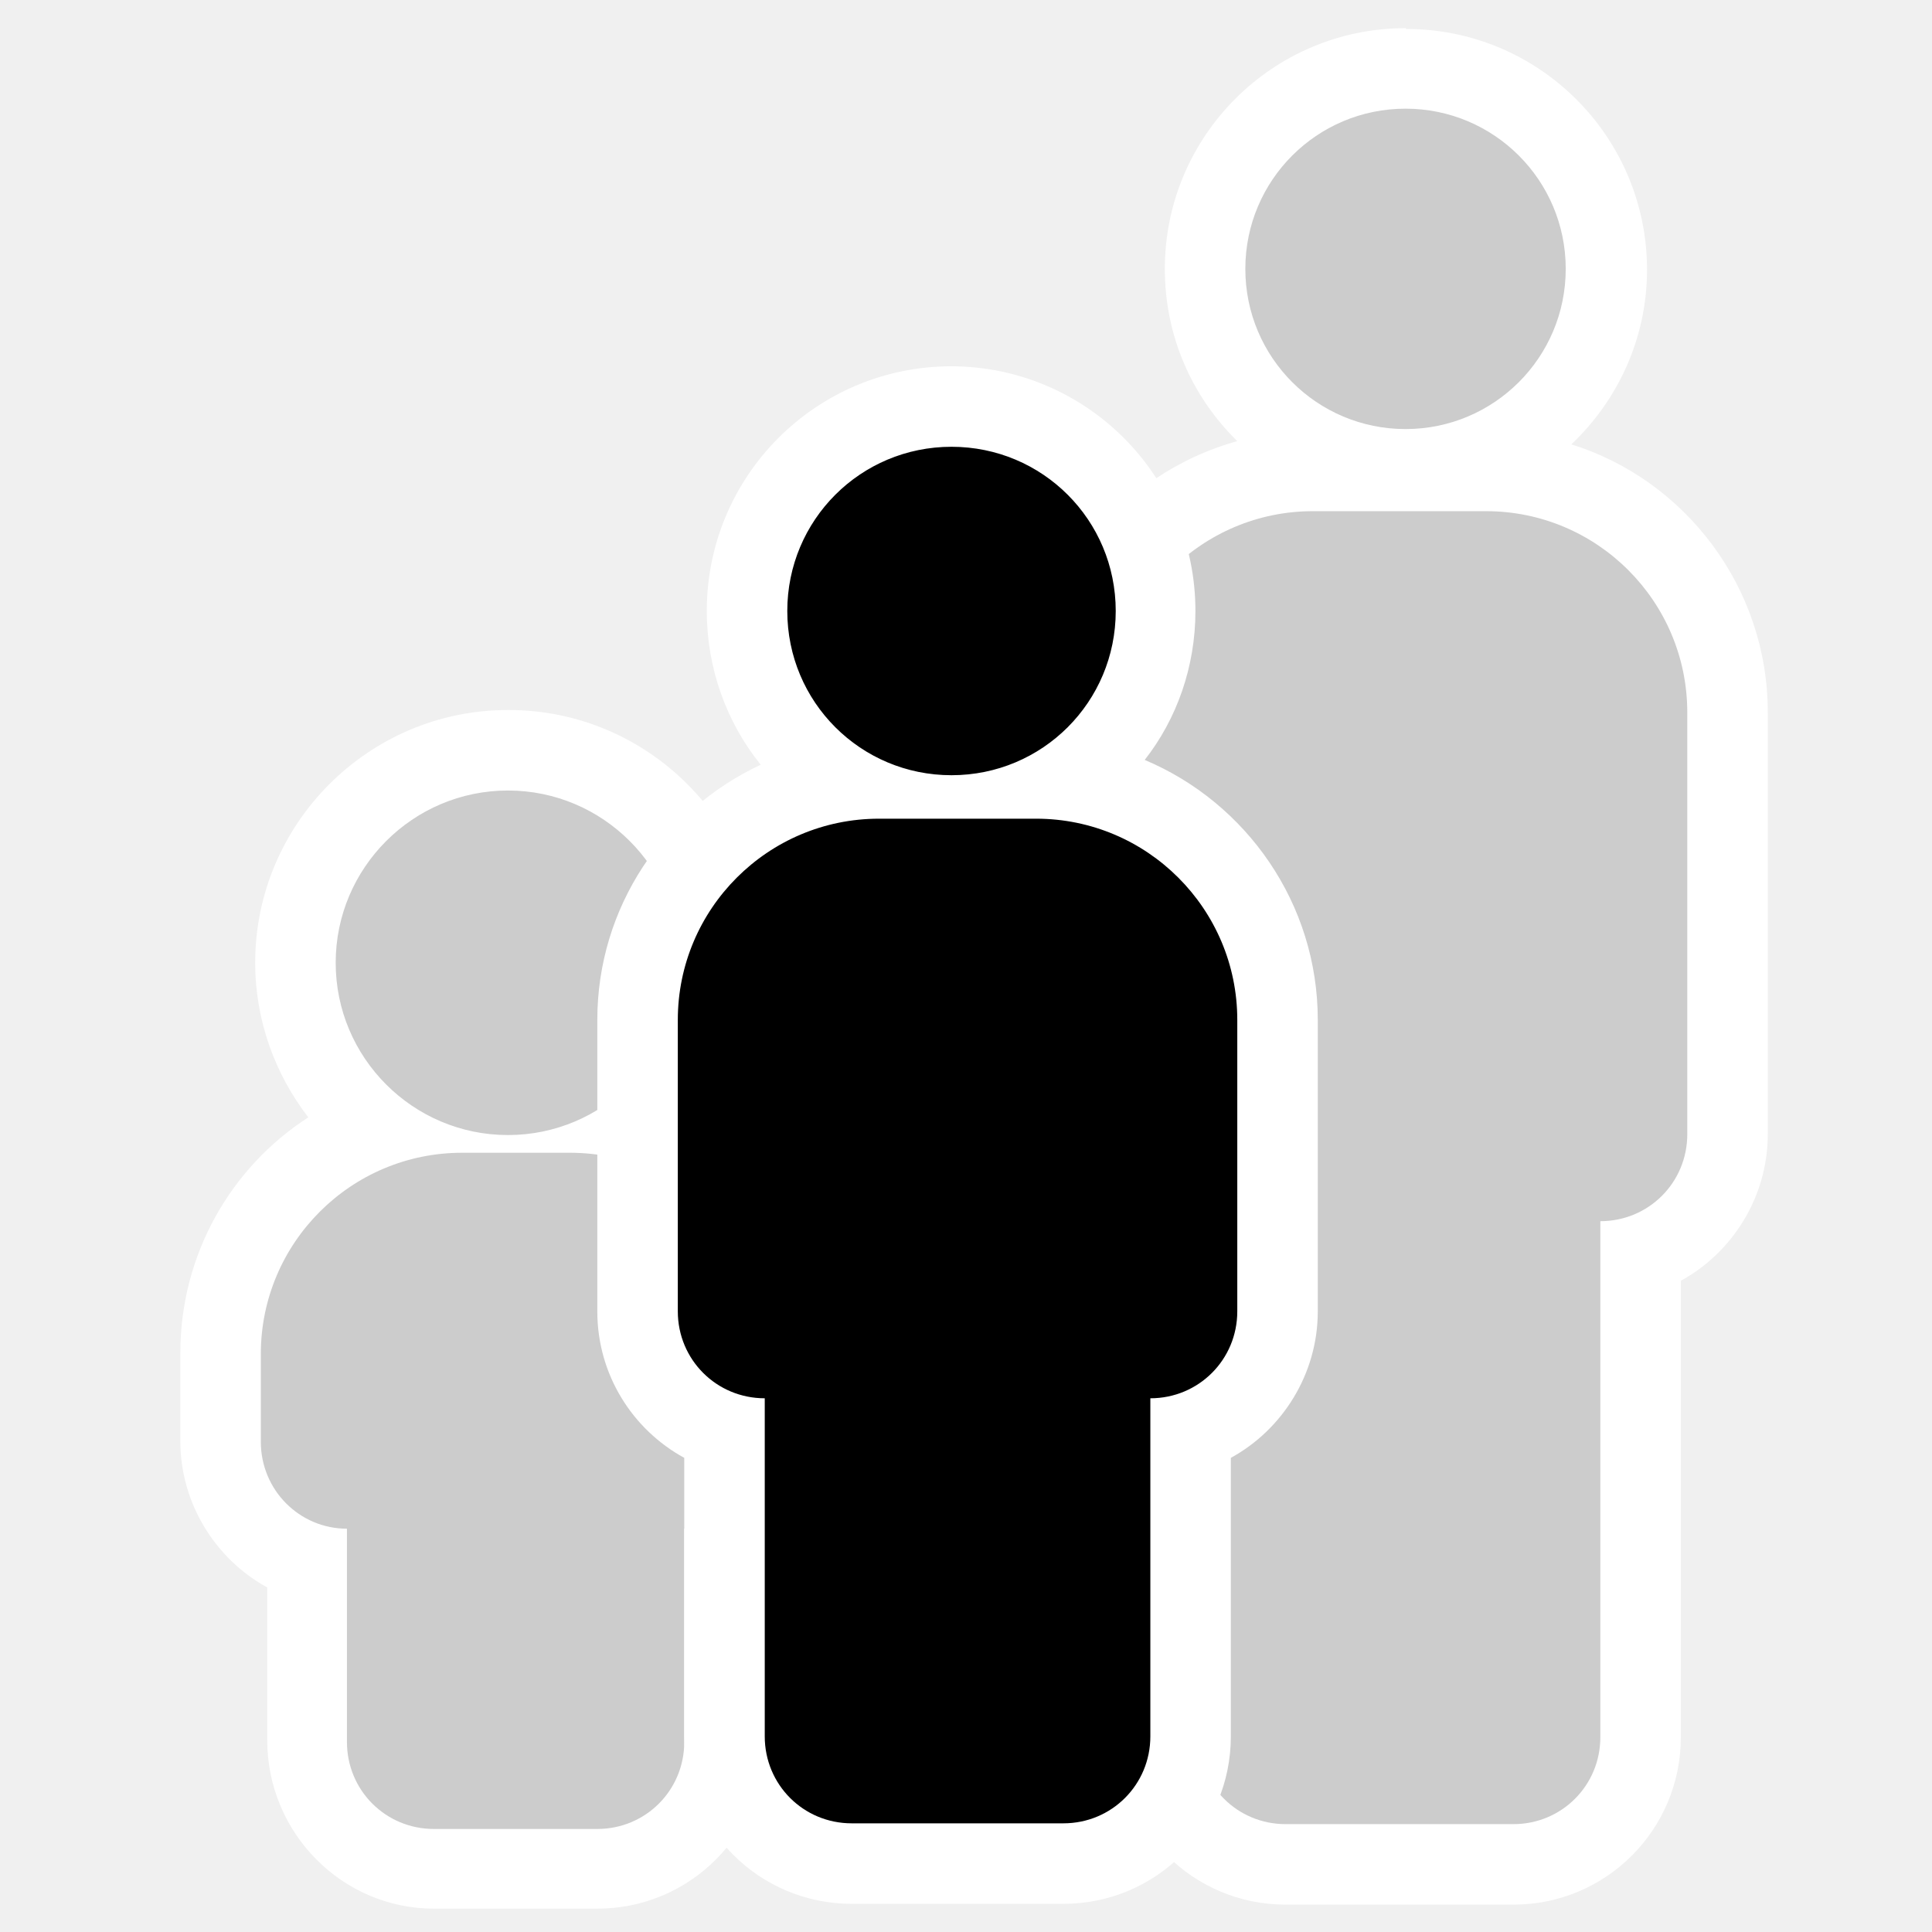
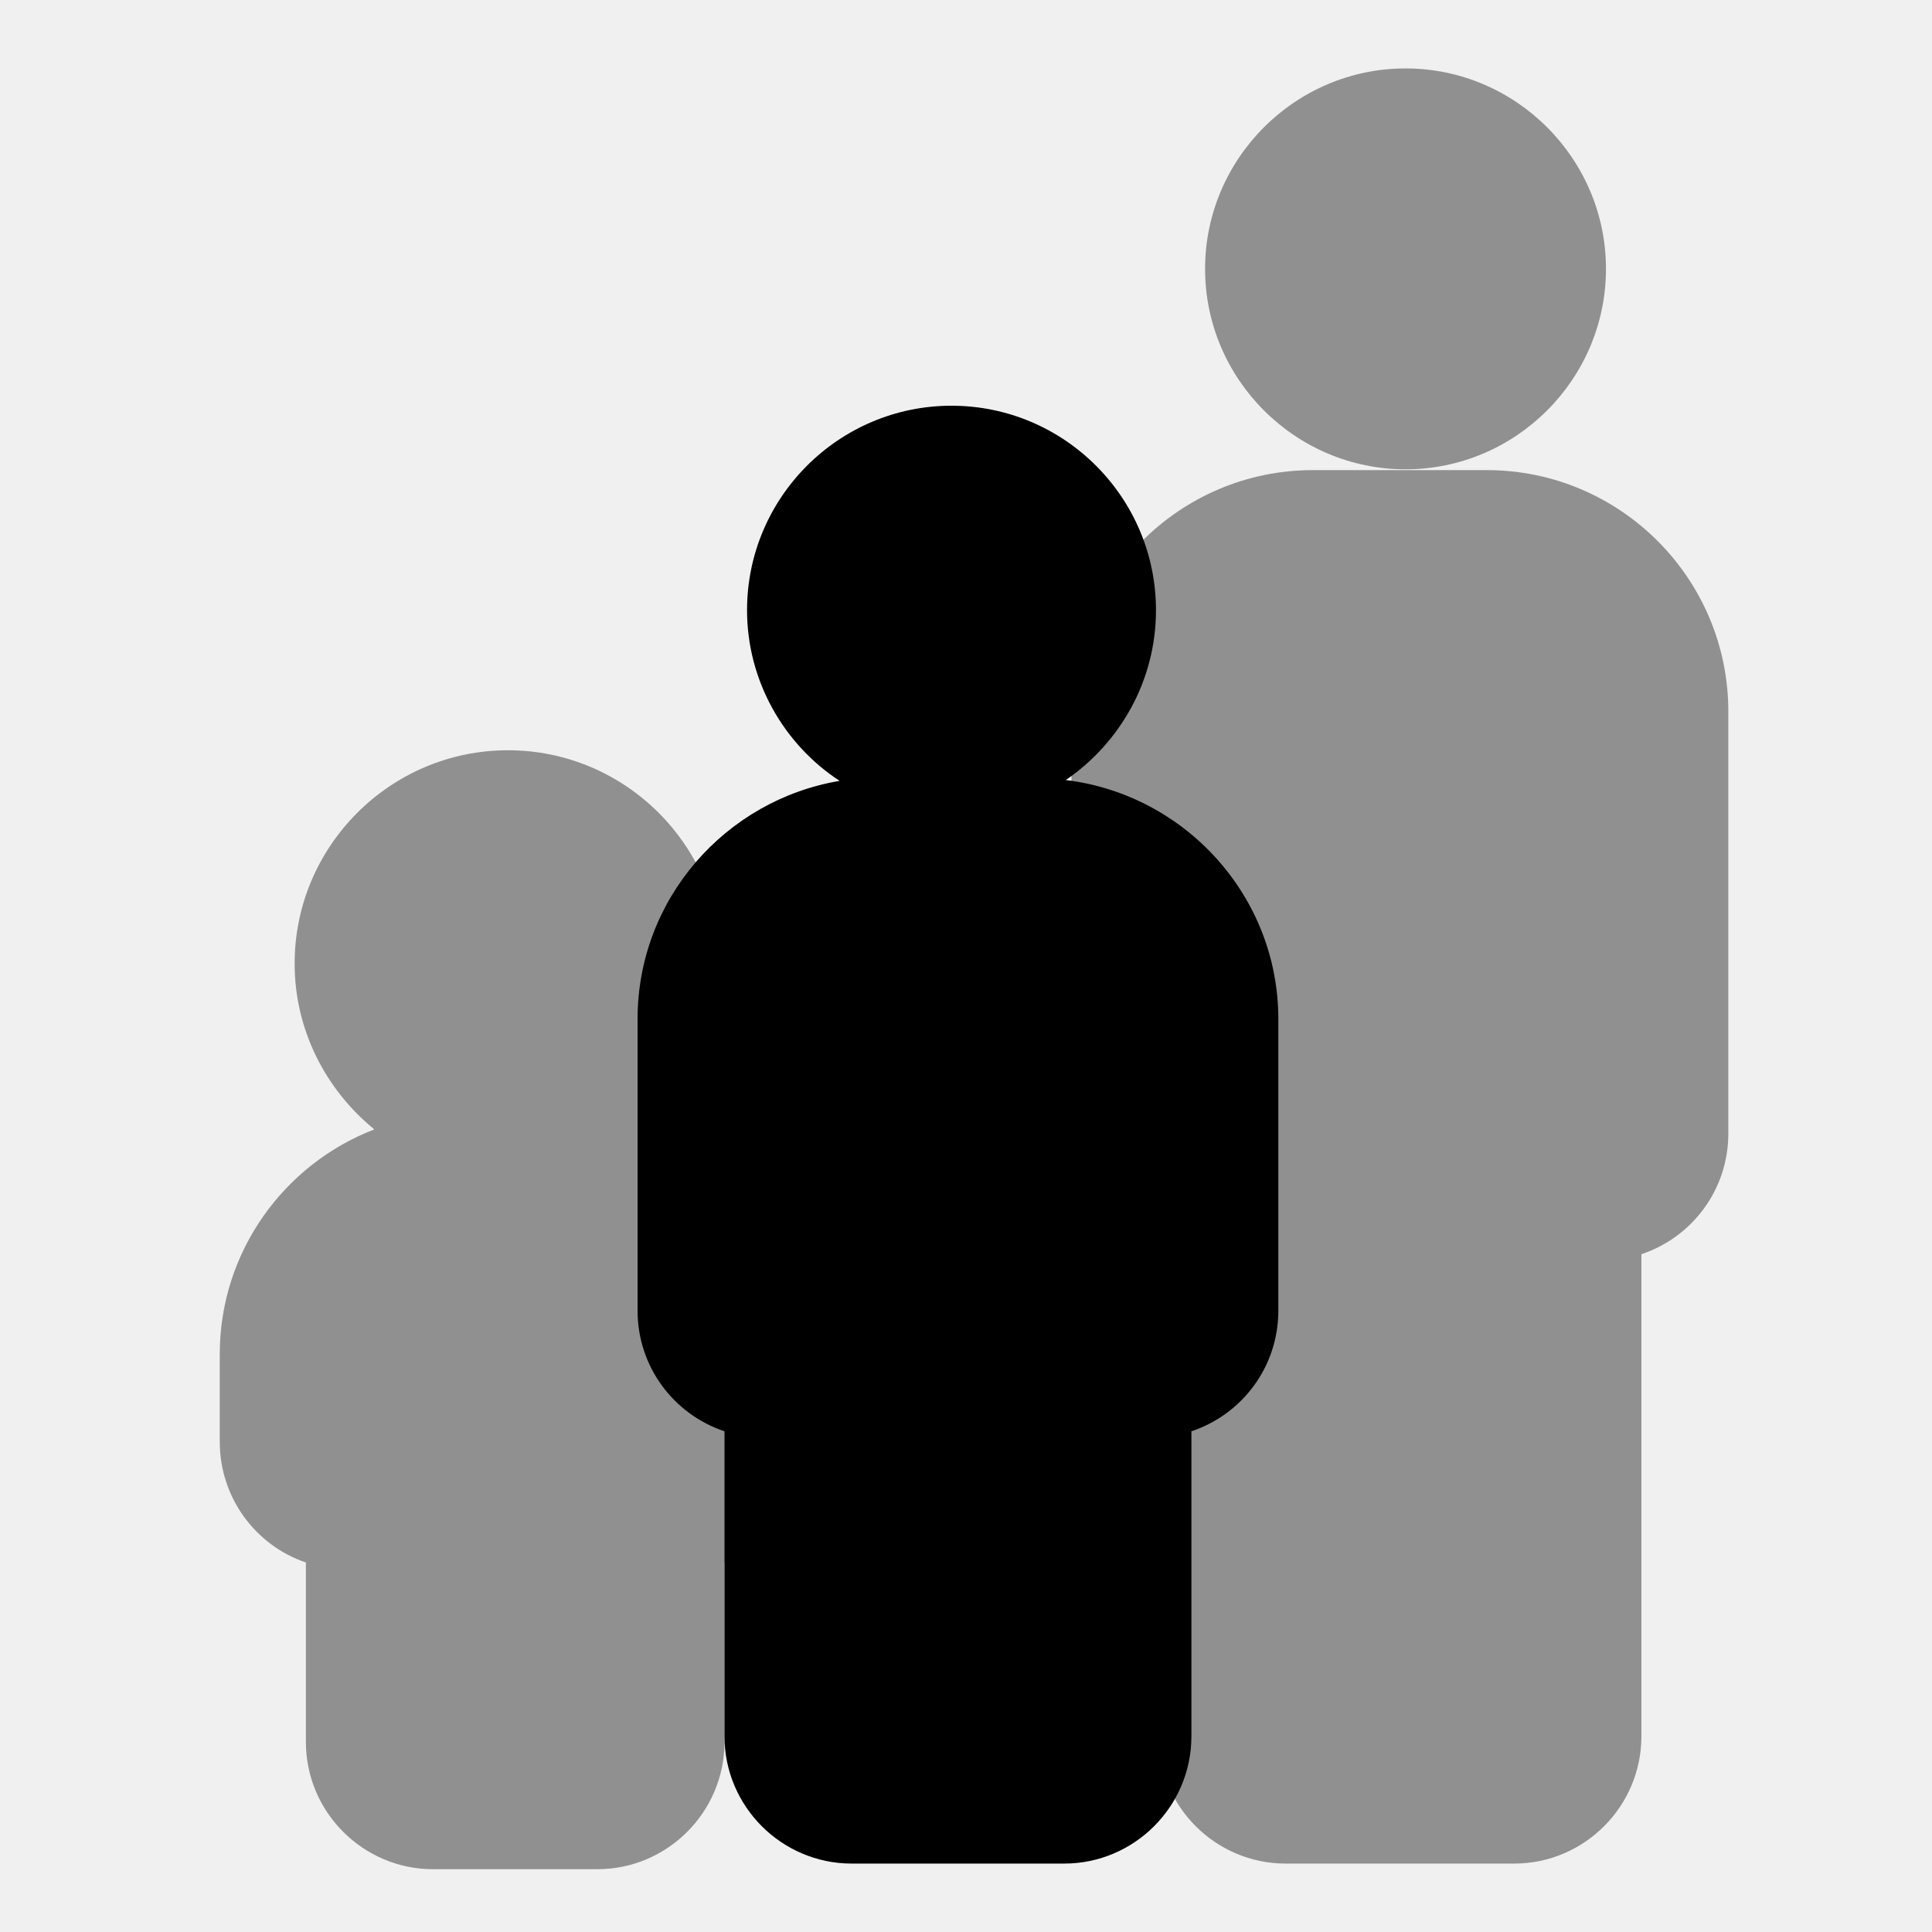
- <svg xmlns="http://www.w3.org/2000/svg" id="Layer_1" version="1.1" viewBox="0 0 24 24">
-   <defs>
-     <style>
-       .st0 {
-         fill: #ccc;
-       }
- 
-       .st1 {
-         fill: #fff;
-       }
-     </style>
-   </defs>
-   <g>
-     <path class="st0" d="M15.97,23.15c-.87,0-1.58-.71-1.58-1.58v-5.99c-.63-.21-1.08-.8-1.08-1.5v-5.24c0-1.65,1.34-3,3-3h2.16c1.65,0,3,1.34,3,3v5.24c0,.7-.45,1.29-1.08,1.5v5.99c0,.87-.71,1.58-1.58,1.58h-2.83ZM17.46,5.83c-1.37,0-2.49-1.12-2.49-2.49s1.12-2.49,2.49-2.49,2.49,1.12,2.49,2.49-1.12,2.49-2.49,2.49Z" />
-     <path class="st1" d="M17.46,1.35c1.1,0,1.99.89,1.99,1.99s-.89,1.99-1.99,1.99-1.99-.89-1.99-1.99.89-1.99,1.99-1.99M18.46,6.35c1.38,0,2.5,1.12,2.5,2.5v5.24c0,.6-.48,1.08-1.08,1.08v6.41c0,.6-.48,1.08-1.08,1.08h-2.83c-.6,0-1.08-.48-1.08-1.08v-6.41c-.6,0-1.08-.48-1.08-1.08v-5.24c0-1.38,1.12-2.5,2.5-2.5h2.16M17.46.35c-1.65,0-2.99,1.34-2.99,2.99,0,.84.34,1.59.9,2.14-1.48.41-2.56,1.76-2.56,3.37v5.24c0,.79.44,1.47,1.08,1.82v5.67c0,1.15.93,2.08,2.08,2.08h2.83c1.15,0,2.08-.93,2.08-2.08v-5.67c.64-.35,1.08-1.04,1.08-1.82v-5.24c0-1.56-1.03-2.89-2.44-3.33.58-.55.94-1.32.94-2.17,0-1.65-1.34-2.99-2.99-2.99h0Z" />
-   </g>
-   <g>
-     <path class="st0" d="M5.38,23.22c-.87,0-1.58-.71-1.58-1.58v-2.23c-.62-.21-1.07-.8-1.07-1.5v-1.09c0-1.27.8-2.36,1.92-2.79-.6-.49-.99-1.23-.99-2.06,0-1.46,1.19-2.65,2.65-2.65s2.65,1.19,2.65,2.65c0,.8-.36,1.52-.93,2.01,1.19.4,2.05,1.52,2.05,2.84v1.09c0,.7-.45,1.29-1.08,1.5v2.23c0,.87-.71,1.58-1.58,1.58h-2.03Z" />
-     <path class="st1" d="M6.31,9.82c1.18,0,2.14.96,2.14,2.14s-.96,2.14-2.14,2.14-2.14-.96-2.14-2.14.96-2.14,2.14-2.14M7.08,14.32c1.38,0,2.5,1.12,2.5,2.5v1.09c0,.6-.48,1.08-1.08,1.08v2.65c0,.6-.48,1.08-1.08,1.08h-2.03c-.6,0-1.08-.48-1.08-1.08v-2.65c-.59,0-1.07-.48-1.07-1.08v-1.09c0-1.38,1.12-2.5,2.5-2.5h1.35M6.31,8.82c-1.73,0-3.14,1.41-3.14,3.14,0,.72.25,1.39.66,1.92-.96.62-1.59,1.7-1.59,2.93v1.09c0,.78.44,1.47,1.08,1.82v1.9c0,1.15.93,2.09,2.07,2.09h2.03c1.15,0,2.08-.93,2.08-2.08v-1.91c.64-.35,1.08-1.04,1.08-1.82v-1.09c0-1.28-.69-2.4-1.72-3.01.38-.52.6-1.15.6-1.84,0-1.73-1.41-3.14-3.14-3.14h0Z" />
-   </g>
-   <g>
-     <path d="M10.58,23.15c-.87,0-1.58-.71-1.58-1.58v-3.79c-.63-.21-1.08-.8-1.08-1.5v-3.62c0-1.49,1.09-2.72,2.51-2.96-.69-.45-1.15-1.24-1.15-2.12,0-1.4,1.14-2.54,2.54-2.54s2.54,1.14,2.54,2.54c0,.88-.45,1.65-1.12,2.11,1.48.18,2.64,1.44,2.64,2.97v3.62c0,.7-.45,1.29-1.08,1.5v3.79c0,.87-.71,1.58-1.58,1.58h-2.63Z" />
-     <path class="st1" d="M11.82,5.55c1.13,0,2.04.91,2.04,2.04s-.91,2.04-2.04,2.04-2.04-.91-2.04-2.04.91-2.04,2.04-2.04M12.87,10.17c1.38,0,2.5,1.12,2.5,2.5v3.62c0,.6-.48,1.08-1.08,1.08v4.2c0,.6-.48,1.08-1.08,1.08h-2.63c-.6,0-1.08-.48-1.08-1.08v-4.2c-.6,0-1.08-.48-1.08-1.08v-3.62c0-1.38,1.12-2.5,2.5-2.5h1.96M11.82,4.55c-1.68,0-3.04,1.36-3.04,3.04,0,.72.25,1.39.67,1.91-1.2.56-2.03,1.77-2.03,3.17v3.62c0,.79.44,1.47,1.08,1.82v3.46c0,1.15.93,2.08,2.08,2.08h2.63c1.15,0,2.08-.93,2.08-2.08v-3.46c.64-.35,1.08-1.04,1.08-1.82v-3.62c0-1.45-.89-2.7-2.15-3.23.4-.51.63-1.16.63-1.85,0-1.68-1.36-3.04-3.04-3.04h0Z" />
-   </g>
+ <svg xmlns="http://www.w3.org/2000/svg" viewBox="0 0 24 24" fill="currentColor" aria-hidden="true">
+   <path opacity=".4" d="M15.97,23.15c-.87,0-1.58-.71-1.58-1.58v-5.99c-.63-.21-1.08-.8-1.08-1.5v-5.24c0-1.65,1.34-3,3-3h2.16c1.65,0,3,1.34,3,3v5.24c0,.7-.45,1.29-1.08,1.5v5.99c0,.87-.71,1.58-1.58,1.58h-2.83ZM17.46,5.83c-1.37,0-2.49-1.12-2.49-2.49s1.12-2.49,2.49-2.49,2.49,1.12,2.49,2.49-1.12,2.49-2.49,2.49Z" />
+   <path opacity=".4" d="M5.38,23.22c-.87,0-1.58-.71-1.58-1.58v-2.23c-.62-.21-1.07-.8-1.07-1.5v-1.09c0-1.27.8-2.36,1.92-2.79-.6-.49-.99-1.23-.99-2.06,0-1.46,1.19-2.65,2.65-2.65s2.65,1.19,2.65,2.65c0,.8-.36,1.52-.93,2.01,1.19.4,2.05,1.52,2.05,2.84v1.09c0,.7-.45,1.29-1.08,1.5v2.23c0,.87-.71,1.58-1.58,1.58h-2.03Z" />
+   <path d="M10.58,23.15c-.87,0-1.58-.71-1.58-1.58v-3.79c-.63-.21-1.08-.8-1.08-1.5v-3.62c0-1.49,1.09-2.72,2.51-2.96-.69-.45-1.15-1.24-1.15-2.12,0-1.4,1.14-2.54,2.54-2.54s2.54,1.14,2.54,2.54c0,.88-.45,1.65-1.12,2.11,1.48.18,2.64,1.44,2.64,2.97v3.62c0,.7-.45,1.29-1.08,1.5v3.79c0,.87-.71,1.58-1.58,1.58h-2.63Z" />
</svg>
